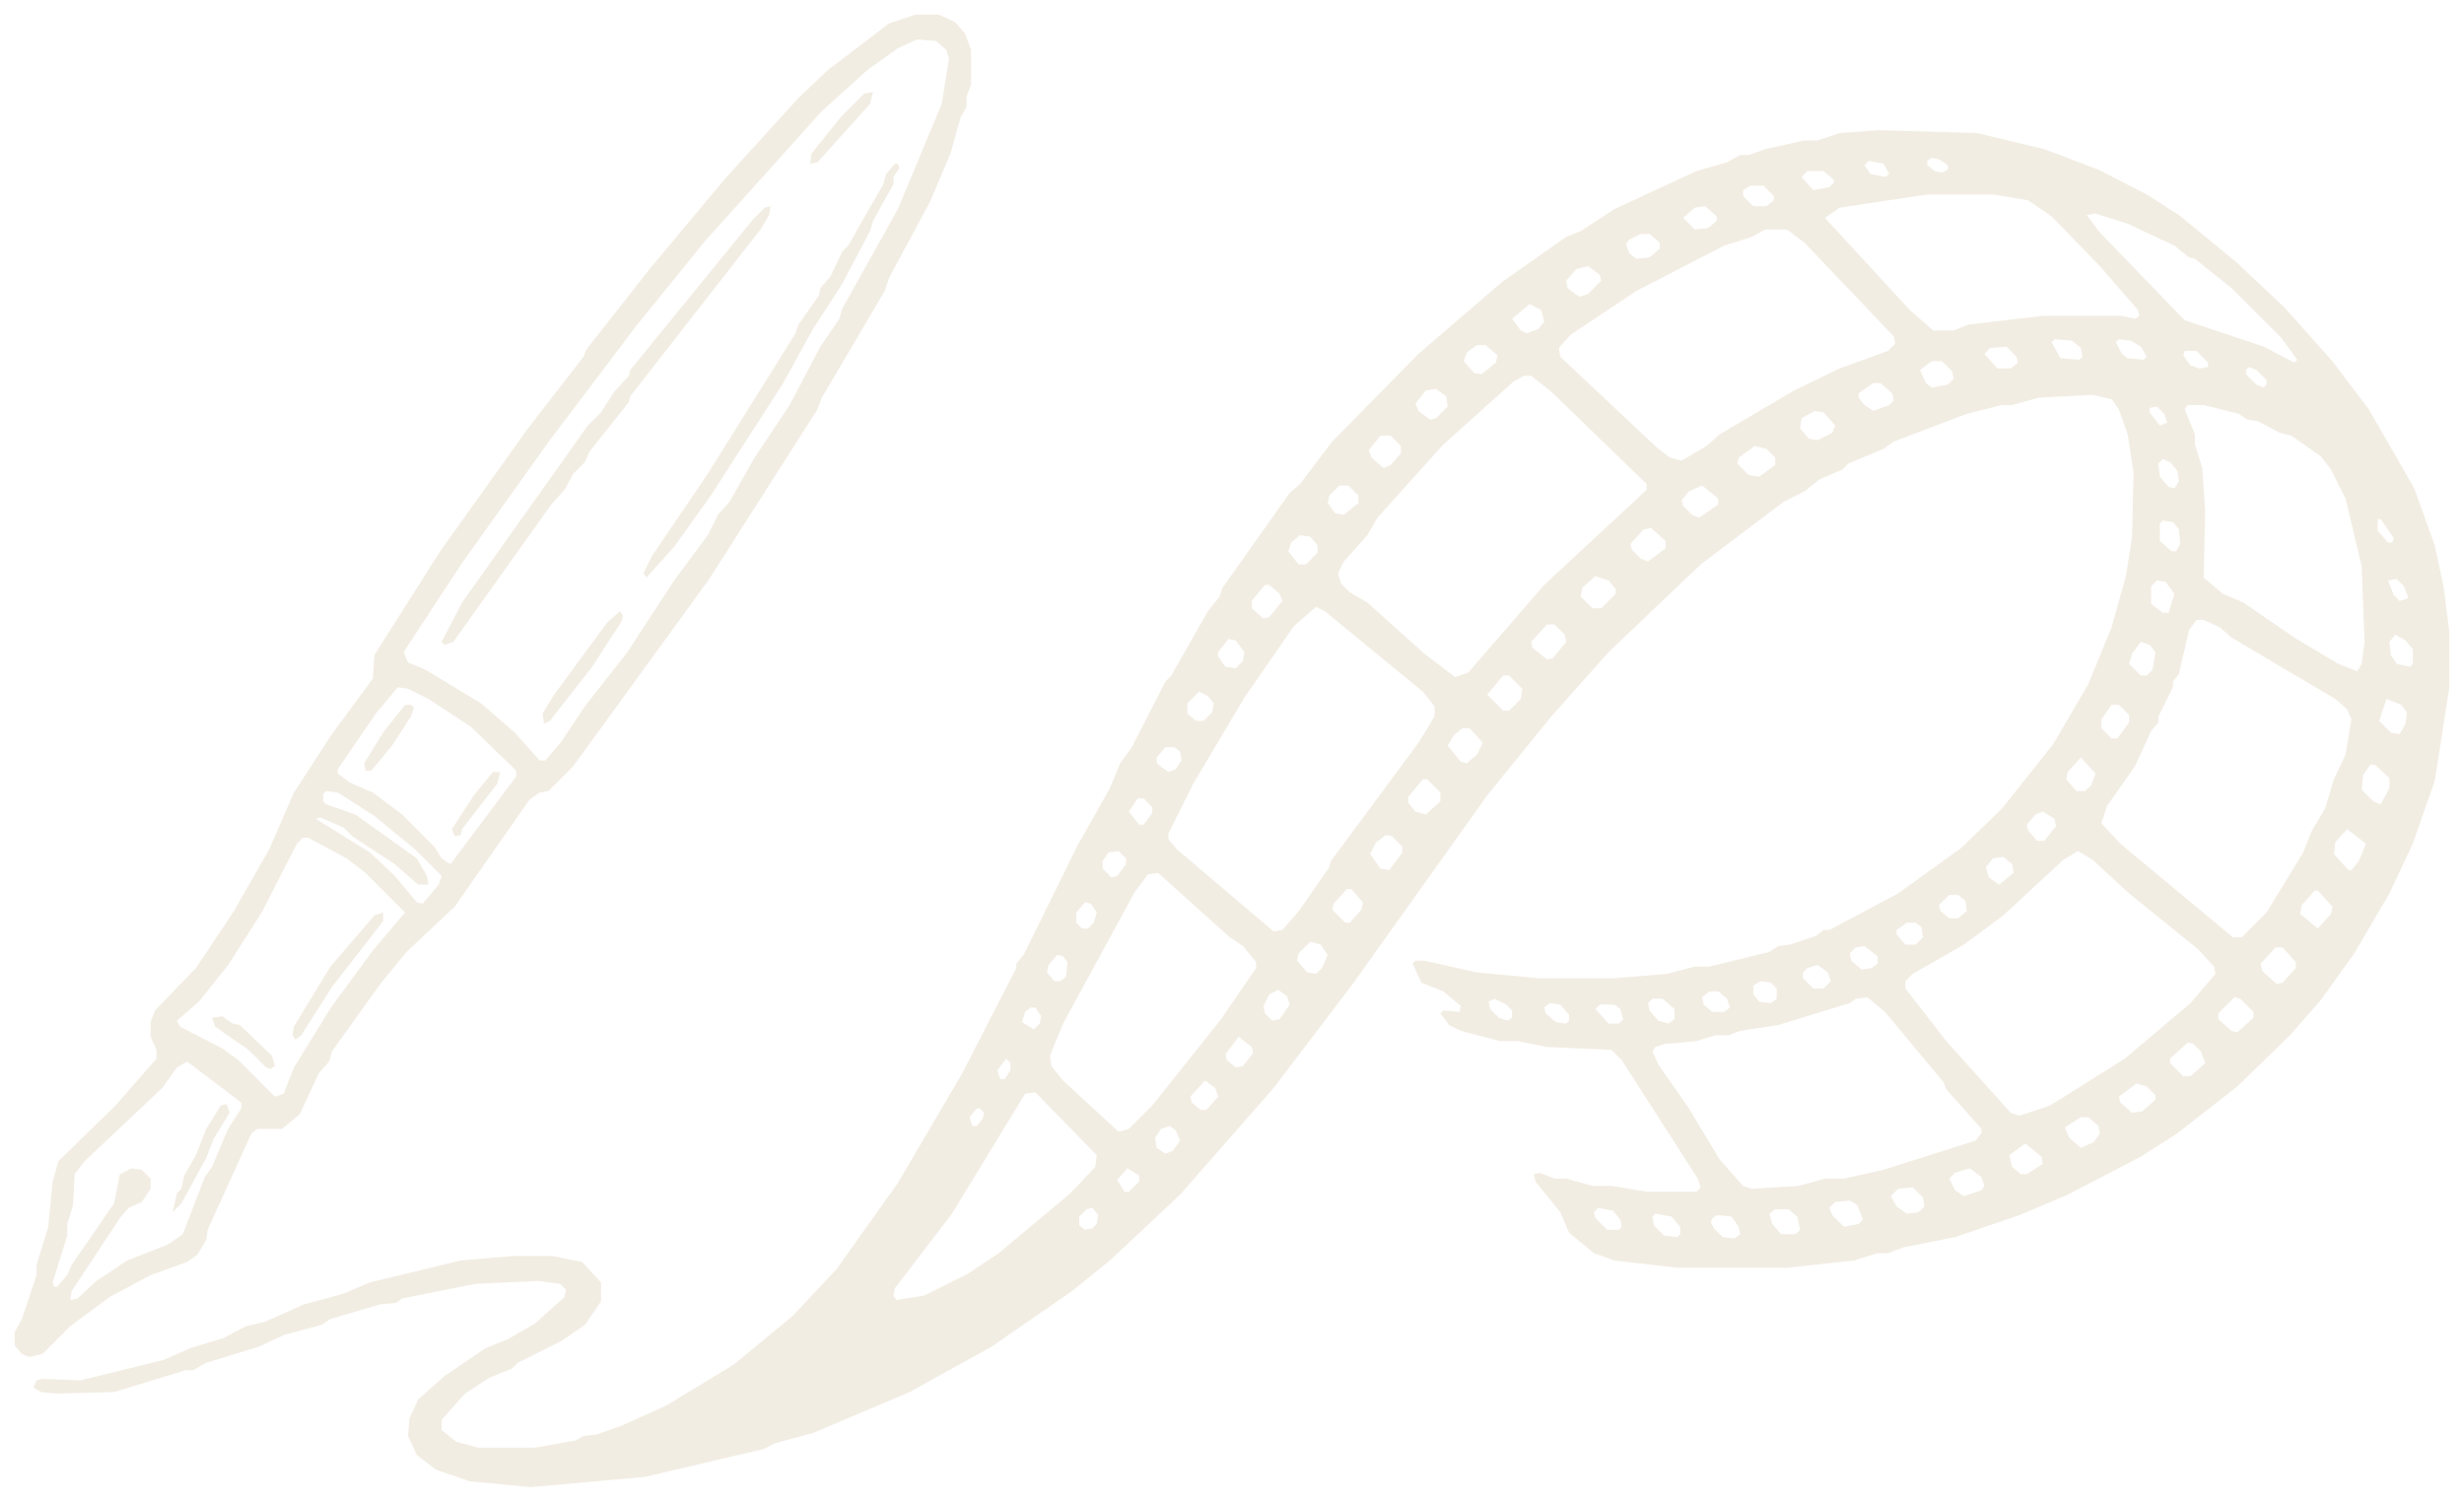
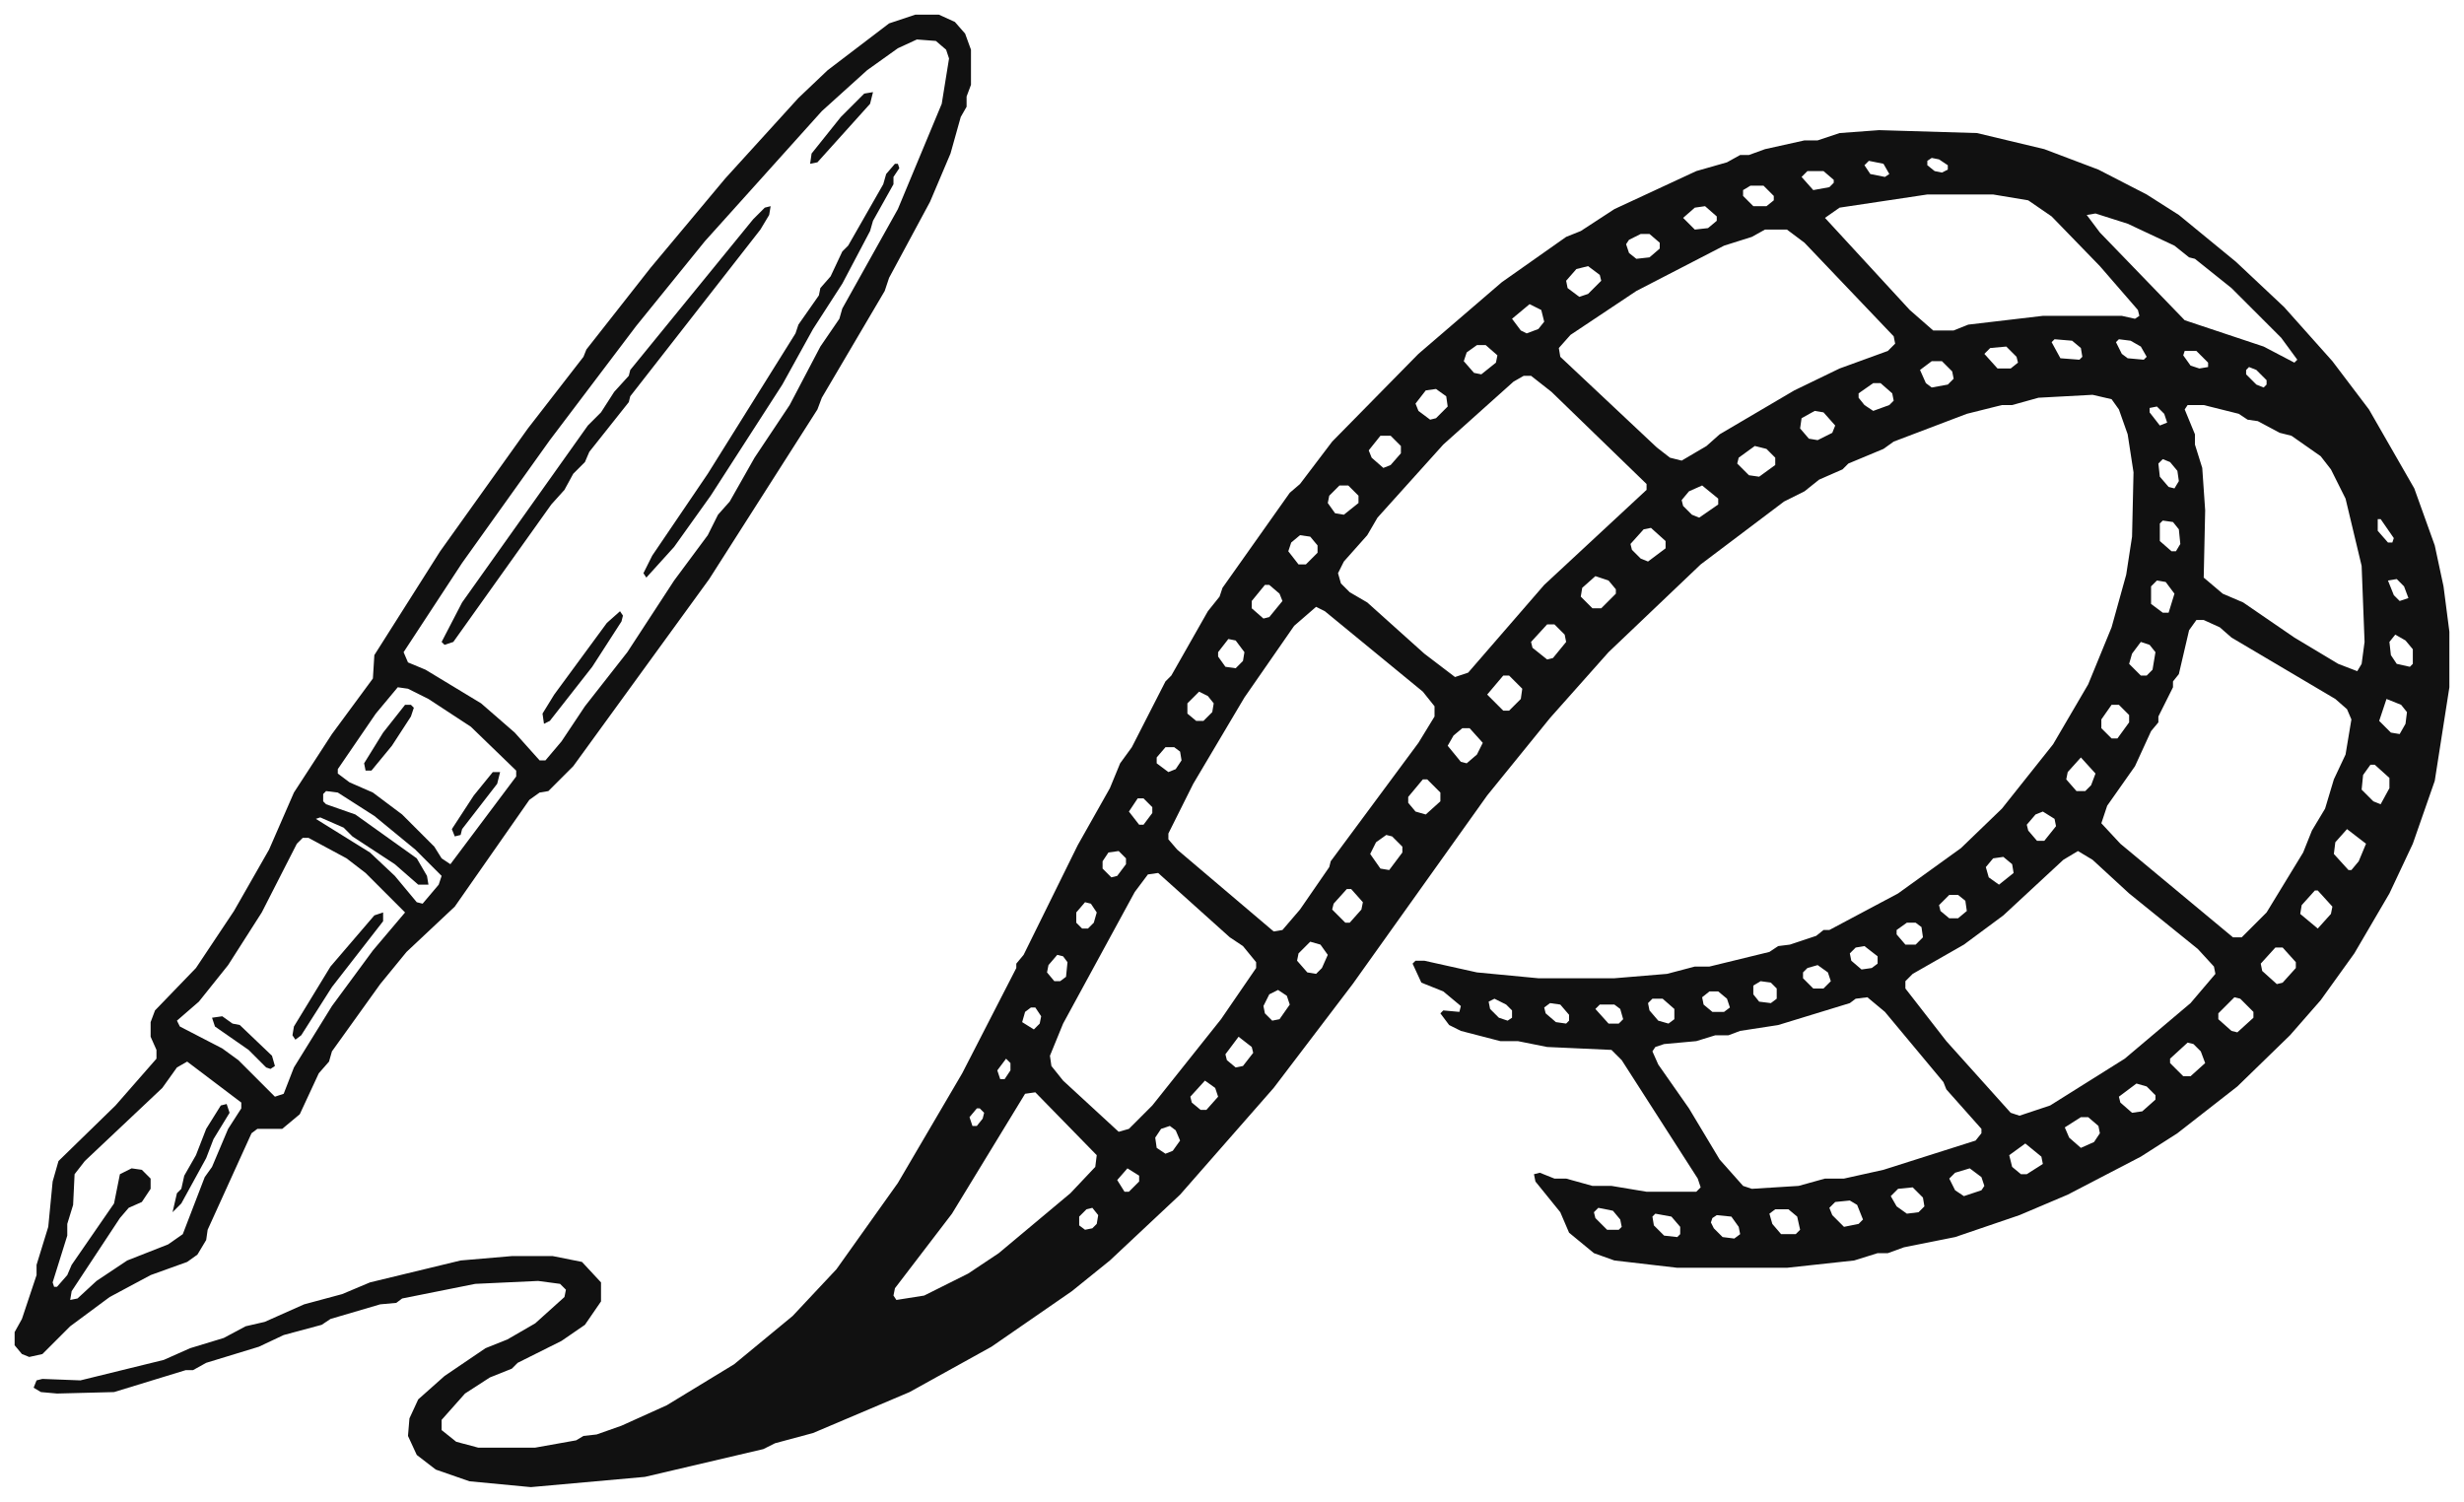
- <svg xmlns="http://www.w3.org/2000/svg" viewBox="0 0 337.0 205.4" fill="#F2EDE3">
+ <svg xmlns="http://www.w3.org/2000/svg" viewBox="0 0 337.0 205.4" fill="#111111">
  <path fill-rule="evenodd" d="M31.0 151.0 L30.2 151.2 L28.2 154.4 L26.8 158.0 L25.2 160.8 L24.8 162.6 L24.2 163.2 L23.6 165.8 L24.8 164.6 L28.2 158.4 L29.2 155.8 L31.4 152.2ZM29.0 139.2 L29.4 140.4 L34.0 143.6 L36.4 146.0 L37.0 146.2 L37.6 145.8 L37.2 144.4 L32.8 140.2 L31.8 140.0 L30.4 139.0ZM52.4 124.8 L51.2 125.2 L45.2 132.2 L40.2 140.4 L40.0 141.6 L40.4 142.2 L41.2 141.6 L45.4 135.0 L52.4 126.0ZM68.4 105.6 L67.4 105.6 L64.8 108.8 L61.8 113.4 L62.2 114.4 L63.0 114.2 L63.2 113.4 L68.0 107.2ZM56.2 96.4 L55.4 96.4 L52.4 100.2 L49.8 104.4 L50.0 105.4 L50.8 105.4 L53.6 102.0 L56.2 98.0 L56.6 96.8ZM84.8 83.6 L83.0 85.2 L75.8 95.0 L74.2 97.6 L74.4 99.0 L75.2 98.6 L81.0 91.2 L85.0 85.0 L85.2 84.2ZM105.4 28.2 L104.6 28.4 L103.0 30.0 L86.2 50.6 L86.0 51.4 L84.0 53.6 L82.2 56.4 L80.4 58.2 L63.2 82.4 L60.4 87.8 L60.8 88.2 L62.0 87.8 L75.4 69.0 L77.2 67.0 L78.4 64.8 L80.0 63.2 L80.6 61.8 L86.0 55.0 L86.2 54.2 L104.0 31.4 L105.2 29.4ZM122.8 22.4 L122.4 22.4 L121.2 23.8 L120.8 25.2 L116.0 33.6 L115.2 34.4 L113.6 37.8 L112.2 39.4 L112.0 40.4 L109.2 44.4 L108.8 45.6 L96.8 64.8 L89.2 76.0 L88.0 78.4 L88.4 79.0 L92.2 74.8 L97.2 67.8 L107.0 52.6 L111.2 45.0 L115.2 38.8 L119.0 31.6 L119.4 30.2 L122.2 25.2 L122.2 24.2 L123.0 23.0ZM330.2 66.8 L324.0 56.0 L319.0 49.4 L312.4 42.0 L305.8 35.8 L298.0 29.4 L293.6 26.6 L287.0 23.2 L279.6 20.4 L270.4 18.2 L257.0 17.8 L251.6 18.2 L248.6 19.2 L246.8 19.2 L241.4 20.4 L239.2 21.2 L238.0 21.2 L236.2 22.2 L232.0 23.4 L220.8 28.6 L216.2 31.6 L214.2 32.4 L205.4 38.6 L194.0 48.4 L182.2 60.4 L177.8 66.2 L176.4 67.4 L167.2 80.4 L166.8 81.6 L165.2 83.6 L160.2 92.4 L159.4 93.2 L154.8 102.2 L153.2 104.4 L151.8 107.8 L147.4 115.6 L140.0 130.6 L139.0 131.8 L139.0 132.4 L131.6 146.8 L122.8 161.8 L114.4 173.6 L108.4 180.0 L100.4 186.6 L91.2 192.2 L85.0 195.0 L81.6 196.2 L79.8 196.4 L78.8 197.0 L73.2 198.0 L65.4 198.0 L62.4 197.2 L60.4 195.6 L60.4 194.2 L63.6 190.6 L67.0 188.4 L70.0 187.2 L70.8 186.4 L76.8 183.4 L80.0 181.2 L82.2 178.0 L82.2 175.4 L79.6 172.6 L75.6 171.8 L70.0 171.8 L63.0 172.4 L50.6 175.4 L46.8 177.0 L41.6 178.4 L36.2 180.8 L33.6 181.4 L30.6 183.0 L26.0 184.4 L22.4 186.0 L11.0 188.8 L5.8 188.6 L5.0 188.8 L4.6 189.8 L5.6 190.4 L7.8 190.6 L15.6 190.4 L25.4 187.4 L26.4 187.4 L28.2 186.4 L35.4 184.2 L38.8 182.6 L44.0 181.2 L45.2 180.4 L52.0 178.4 L54.2 178.2 L55.0 177.6 L65.0 175.6 L73.6 175.2 L76.6 175.6 L77.4 176.4 L77.2 177.4 L73.2 181.0 L69.4 183.2 L66.4 184.4 L60.8 188.2 L57.2 191.4 L56.0 194.0 L55.8 196.4 L57.0 199.0 L59.6 201.0 L64.2 202.6 L72.6 203.4 L88.2 202.0 L104.4 198.2 L106.0 197.4 L111.2 196.0 L124.4 190.4 L135.6 184.2 L146.6 176.6 L151.8 172.4 L161.4 163.4 L174.2 148.8 L185.0 134.6 L203.4 108.8 L212.0 98.2 L220.0 89.2 L232.6 77.2 L244.0 68.6 L246.8 67.2 L248.8 65.6 L252.0 64.2 L252.8 63.4 L257.6 61.4 L259.0 60.4 L269.0 56.6 L273.8 55.4 L275.2 55.4 L278.8 54.4 L286.2 54.0 L288.8 54.6 L289.8 56.0 L291.0 59.4 L291.8 64.6 L291.6 73.4 L290.8 78.6 L288.8 85.8 L285.6 93.6 L280.8 101.8 L273.8 110.6 L268.2 116.0 L259.6 122.2 L250.2 127.2 L249.4 127.2 L248.4 128.0 L244.8 129.2 L243.2 129.4 L242.0 130.2 L233.8 132.2 L231.8 132.2 L228.0 133.2 L220.8 133.8 L210.4 133.8 L202.0 133.0 L194.8 131.4 L193.6 131.4 L193.2 131.8 L194.4 134.4 L197.4 135.6 L199.8 137.6 L199.6 138.4 L197.4 138.2 L197.0 138.6 L198.2 140.2 L199.8 141.0 L205.2 142.4 L207.6 142.4 L211.6 143.2 L220.4 143.6 L221.8 145.0 L232.2 161.2 L232.6 162.4 L232.0 163.0 L225.2 163.0 L220.4 162.2 L217.8 162.2 L214.2 161.2 L212.6 161.2 L210.6 160.4 L209.8 160.6 L210.0 161.6 L213.4 165.8 L214.6 168.6 L218.0 171.4 L220.8 172.4 L229.4 173.4 L244.4 173.4 L253.6 172.4 L256.8 171.4 L258.2 171.4 L260.4 170.6 L267.4 169.2 L276.2 166.2 L282.8 163.4 L292.8 158.2 L297.8 155.0 L306.0 148.6 L313.2 141.6 L317.4 136.8 L322.0 130.4 L326.8 122.2 L330.0 115.4 L333.0 106.8 L335.0 94.0 L335.0 86.4 L334.2 80.2 L333.0 74.6ZM234.2 166.6 L234.8 166.2 L236.8 166.4 L237.8 167.8 L238.0 168.8 L237.2 169.4 L235.6 169.2 L234.4 168.0 L234.0 167.2ZM226.0 166.4 L226.4 166.0 L228.6 166.4 L229.8 167.8 L229.8 168.8 L229.4 169.2 L227.6 169.0 L226.2 167.6ZM242.0 166.0 L242.8 165.4 L244.6 165.4 L245.8 166.4 L246.2 168.2 L245.6 168.8 L243.6 168.8 L242.4 167.4ZM218.0 165.8 L218.6 165.2 L220.6 165.6 L221.6 166.8 L221.8 167.8 L221.4 168.2 L219.8 168.2 L218.2 166.6ZM149.4 165.2 L150.2 166.2 L150.0 167.4 L149.4 168.0 L148.4 168.2 L147.6 167.6 L147.6 166.4 L148.6 165.4ZM250.2 165.2 L251.0 164.4 L253.0 164.2 L254.0 164.8 L254.8 166.8 L254.2 167.4 L252.2 167.8 L250.6 166.2ZM258.6 163.6 L259.6 162.6 L261.6 162.4 L263.0 163.8 L263.2 165.0 L262.4 165.8 L260.8 166.0 L259.4 165.0ZM269.4 159.8 L271.0 161.0 L271.4 162.2 L271.0 162.8 L268.6 163.6 L267.4 162.8 L266.6 161.2 L267.4 160.4ZM154.2 159.8 L155.8 160.8 L155.8 161.6 L154.4 163.0 L153.8 163.0 L152.8 161.4ZM277.0 156.4 L279.2 158.2 L279.4 159.2 L277.2 160.6 L276.4 160.6 L275.2 159.6 L274.8 158.0ZM160.0 154.0 L160.8 154.6 L161.4 156.0 L160.4 157.4 L159.4 157.8 L158.2 157.0 L158.0 155.6 L158.8 154.4ZM285.6 152.8 L287.0 154.0 L287.2 155.0 L286.4 156.2 L284.6 157.0 L283.0 155.6 L282.4 154.2 L284.6 152.8ZM134.0 151.6 L134.6 152.2 L134.4 153.0 L133.6 154.0 L133.0 154.0 L132.6 152.8 L133.6 151.6ZM141.6 149.4 L150.0 158.0 L149.8 159.6 L146.4 163.2 L136.6 171.4 L132.4 174.2 L126.4 177.2 L122.6 177.8 L122.2 177.2 L122.4 176.2 L130.2 166.0 L140.2 149.6ZM292.2 148.2 L293.6 148.6 L294.8 149.8 L294.8 150.4 L293.0 152.0 L291.6 152.2 L290.0 150.8 L289.8 150.0ZM164.8 147.8 L166.2 148.8 L166.6 150.0 L165.0 151.8 L164.2 151.8 L163.0 150.8 L162.8 150.0ZM137.6 144.8 L138.2 145.4 L138.2 146.4 L137.4 147.6 L136.8 147.6 L136.4 146.4ZM299.2 142.6 L300.0 142.8 L301.0 143.8 L301.6 145.4 L299.6 147.2 L298.6 147.2 L296.8 145.4 L296.8 144.8ZM169.4 141.8 L171.2 143.2 L171.4 144.0 L170.0 145.8 L169.0 146.0 L167.8 145.0 L167.6 144.2ZM141.0 137.8 L141.6 137.8 L142.4 139.0 L142.2 140.0 L141.4 140.8 L139.8 139.8 L140.2 138.4ZM218.2 138.0 L218.8 137.4 L220.8 137.4 L221.6 138.0 L222.0 139.4 L221.4 140.0 L220.0 140.0ZM211.2 137.8 L212.0 137.2 L213.4 137.4 L214.6 138.8 L214.6 139.6 L214.2 140.0 L212.8 139.8 L211.4 138.6ZM225.4 137.2 L226.0 136.6 L227.4 136.6 L229.0 138.0 L229.0 139.4 L228.2 140.0 L226.8 139.6 L225.6 138.2ZM203.6 137.0 L204.4 136.6 L206.0 137.4 L206.8 138.2 L206.8 139.2 L206.2 139.6 L205.0 139.2 L203.8 138.0ZM305.6 136.4 L306.4 136.6 L308.2 138.4 L308.2 139.2 L306.0 141.2 L305.2 141.0 L303.4 139.4 L303.4 138.6ZM271.0 154.4 L271.0 155.0 L270.2 156.0 L257.6 160.0 L252.2 161.2 L249.6 161.2 L246.0 162.2 L239.6 162.6 L238.4 162.2 L235.2 158.6 L231.0 151.6 L226.8 145.6 L226.0 143.8 L226.4 143.2 L227.6 142.8 L232.0 142.4 L234.6 141.6 L236.4 141.6 L238.0 141.0 L243.2 140.2 L253.0 137.2 L253.8 136.6 L255.4 136.4 L257.8 138.4 L265.8 148.0 L266.2 149.0ZM232.8 136.4 L233.8 135.6 L235.0 135.6 L236.2 136.6 L236.6 137.8 L235.8 138.4 L234.2 138.4 L233.0 137.4ZM174.8 135.4 L176.0 136.2 L176.4 137.4 L175.0 139.4 L174.0 139.6 L173.0 138.6 L172.8 137.6 L173.6 136.0ZM239.8 134.8 L240.8 134.2 L242.2 134.4 L243.0 135.2 L243.0 136.6 L242.2 137.2 L240.6 137.0 L239.8 136.0ZM246.6 133.0 L247.2 132.4 L248.6 132.0 L250.0 133.0 L250.4 134.2 L249.4 135.2 L248.0 135.2 L246.6 133.8ZM144.6 130.6 L145.4 130.8 L146.0 131.6 L145.8 133.6 L145.0 134.2 L144.2 134.2 L143.2 133.0 L143.4 132.0ZM312.2 129.6 L314.0 131.6 L314.0 132.4 L312.2 134.4 L311.4 134.6 L309.4 132.8 L309.2 131.8 L311.2 129.6ZM253.0 130.4 L253.8 129.6 L255.0 129.4 L256.8 130.8 L256.8 131.8 L256.0 132.4 L254.6 132.6 L253.2 131.4ZM179.2 128.8 L180.6 129.2 L181.6 130.6 L180.8 132.4 L180.0 133.2 L178.8 133.0 L177.4 131.4 L177.6 130.4ZM259.4 127.2 L260.8 126.2 L262.0 126.2 L262.8 126.8 L263.0 128.2 L262.0 129.2 L260.6 129.2 L259.4 127.8ZM148.4 123.4 L149.2 123.6 L150.0 124.8 L149.6 126.2 L148.8 127.0 L148.0 127.0 L147.2 126.2 L147.2 124.8ZM265.2 123.8 L266.6 122.4 L267.8 122.4 L268.8 123.2 L269.0 124.6 L267.8 125.6 L266.6 125.6 L265.4 124.6ZM316.6 121.8 L317.0 121.8 L319.0 124.0 L318.8 125.0 L317.0 127.0 L314.6 125.0 L314.8 123.8ZM184.2 121.6 L184.8 121.6 L186.4 123.4 L186.2 124.4 L184.6 126.2 L184.0 126.2 L182.2 124.4 L182.4 123.6ZM158.4 119.4 L168.2 128.2 L170.0 129.4 L171.8 131.6 L171.8 132.4 L167.0 139.4 L157.6 151.2 L154.4 154.4 L153.0 154.8 L145.4 147.8 L143.8 145.8 L143.6 144.4 L145.4 140.0 L155.2 122.0 L157.0 119.6ZM274.0 117.2 L275.2 118.2 L275.4 119.4 L273.4 121.0 L272.0 120.0 L271.6 118.6 L272.6 117.4ZM284.2 116.4 L286.2 117.6 L291.2 122.2 L300.6 129.8 L302.8 132.2 L303.0 133.2 L299.6 137.2 L290.6 144.8 L280.4 151.2 L276.2 152.6 L275.0 152.2 L266.2 142.4 L260.6 135.2 L260.6 134.2 L261.6 133.2 L268.6 129.2 L274.0 125.2 L282.2 117.6ZM153.0 116.4 L154.0 117.4 L154.0 118.2 L152.8 119.8 L152.0 120.0 L150.8 118.8 L150.8 117.8 L151.6 116.6ZM189.6 114.2 L190.4 114.4 L191.8 115.8 L191.8 116.6 L190.0 119.0 L188.8 118.8 L187.4 116.8 L188.2 115.2ZM321.0 113.4 L323.6 115.4 L322.6 117.8 L321.6 119.0 L321.2 119.0 L319.2 116.8 L319.4 115.2ZM279.4 111.0 L281.0 112.0 L281.2 113.0 L279.6 115.0 L278.6 115.0 L277.4 113.6 L277.2 112.8 L278.4 111.4ZM155.6 109.2 L156.4 109.2 L157.6 110.4 L157.6 111.2 L156.4 112.8 L155.8 112.8 L154.4 111.0ZM194.6 106.6 L195.2 106.6 L197.0 108.4 L197.0 109.6 L195.0 111.4 L193.6 111.0 L192.6 109.8 L192.6 109.0ZM324.2 104.6 L324.8 104.6 L326.8 106.4 L326.8 107.8 L325.6 110.0 L324.6 109.6 L323.0 108.0 L323.2 106.0ZM284.6 103.6 L286.6 105.8 L286.0 107.4 L285.2 108.2 L284.0 108.2 L282.6 106.6 L282.8 105.6ZM160.6 102.2 L161.4 102.8 L161.6 104.0 L160.8 105.2 L159.8 105.6 L158.2 104.4 L158.2 103.6 L159.4 102.2ZM200.0 99.6 L201.0 99.6 L202.8 101.6 L202.0 103.2 L200.6 104.4 L199.8 104.2 L198.0 102.0 L198.8 100.6ZM288.8 96.4 L289.8 96.4 L291.2 97.8 L291.2 98.8 L289.6 101.0 L288.8 101.0 L287.4 99.6 L287.4 98.4ZM326.4 95.6 L328.4 96.4 L329.2 97.4 L329.0 99.0 L328.2 100.4 L327.0 100.2 L325.4 98.6ZM164.0 94.6 L165.2 95.2 L166.0 96.2 L165.8 97.4 L164.6 98.6 L163.6 98.6 L162.4 97.6 L162.4 96.2ZM205.6 92.4 L206.4 92.4 L208.2 94.2 L208.0 95.6 L206.4 97.2 L205.6 97.2 L203.4 95.0ZM292.8 87.8 L294.0 88.2 L294.8 89.2 L294.4 91.6 L293.6 92.4 L292.8 92.4 L291.2 90.8 L291.6 89.4ZM168.0 87.4 L169.0 87.6 L170.2 89.2 L170.0 90.4 L169.0 91.4 L167.6 91.2 L166.6 89.8 L166.6 89.2ZM327.6 86.8 L329.0 87.6 L330.0 88.8 L330.0 90.8 L329.6 91.2 L327.8 90.8 L327.0 89.6 L326.8 87.8ZM212.6 85.4 L214.0 86.8 L214.2 87.8 L212.4 90.0 L211.6 90.2 L209.6 88.6 L209.4 87.8 L211.6 85.4ZM300.4 84.8 L301.4 84.8 L303.6 85.8 L305.2 87.2 L319.4 95.6 L321.0 97.0 L321.6 98.4 L320.8 103.2 L319.2 106.6 L318.0 110.6 L316.2 113.6 L315.0 116.6 L310.0 124.8 L306.6 128.2 L305.4 128.2 L290.0 115.4 L287.4 112.6 L288.2 110.2 L292.0 104.8 L294.2 100.0 L295.2 98.8 L295.2 98.0 L297.2 94.0 L297.2 93.2 L298.0 92.2 L299.4 86.2ZM180.0 83.0 L181.2 83.6 L194.6 94.6 L196.2 96.6 L196.2 98.0 L194.0 101.6 L182.0 117.8 L181.8 118.6 L177.8 124.4 L175.4 127.2 L174.2 127.4 L161.0 116.2 L159.8 114.8 L159.8 114.0 L163.2 107.2 L170.2 95.4 L177.0 85.6ZM173.6 80.0 L175.0 81.2 L175.4 82.2 L173.6 84.4 L172.8 84.6 L171.2 83.2 L171.2 82.2 L173.0 80.0ZM295.0 79.4 L296.2 79.6 L297.4 81.2 L296.6 83.8 L295.8 83.8 L294.2 82.6 L294.2 80.2ZM326.6 79.4 L327.8 79.2 L328.8 80.2 L329.4 81.8 L328.2 82.2 L327.4 81.4ZM218.2 78.8 L220.0 79.4 L221.0 80.6 L221.0 81.2 L219.0 83.2 L217.8 83.2 L216.2 81.6 L216.4 80.4ZM177.8 73.2 L179.2 73.4 L180.2 74.6 L180.2 75.6 L178.6 77.2 L177.6 77.2 L176.2 75.4 L176.6 74.2ZM225.8 72.2 L227.8 74.0 L227.8 75.0 L225.4 76.8 L224.4 76.4 L223.2 75.2 L223.0 74.4 L224.8 72.4ZM295.8 71.2 L297.2 71.4 L298.0 72.4 L298.2 74.4 L297.6 75.4 L297.0 75.4 L295.4 74.0 L295.4 71.6ZM325.2 71.0 L325.6 71.0 L327.4 73.6 L327.2 74.2 L326.6 74.2 L325.2 72.6ZM232.8 66.4 L235.0 68.2 L235.0 69.0 L232.4 70.8 L231.4 70.4 L230.2 69.2 L230.0 68.4 L231.0 67.2ZM183.2 66.4 L184.4 66.4 L185.8 67.8 L185.8 68.8 L183.8 70.4 L182.6 70.2 L181.6 68.8 L181.8 67.8ZM295.8 62.8 L296.8 63.2 L297.8 64.4 L298.0 65.8 L297.4 66.8 L296.6 66.6 L295.4 65.2 L295.2 63.4ZM240.0 61.0 L241.6 61.4 L242.8 62.6 L242.8 63.6 L240.6 65.2 L239.2 65.0 L237.6 63.4 L237.8 62.6ZM190.2 59.6 L191.6 61.0 L191.6 62.0 L190.2 63.6 L189.2 64.0 L187.6 62.6 L187.2 61.6 L188.8 59.6ZM248.2 56.2 L249.4 56.4 L251.0 58.2 L250.6 59.2 L248.6 60.2 L247.4 60.0 L246.2 58.6 L246.4 57.2ZM294.0 55.8 L295.0 55.6 L296.0 56.6 L296.4 57.8 L295.4 58.2 L294.0 56.4ZM299.2 55.4 L301.4 55.4 L306.2 56.6 L307.4 57.4 L308.8 57.6 L311.8 59.2 L313.4 59.6 L317.4 62.4 L318.8 64.2 L320.8 68.2 L323.0 77.4 L323.4 87.8 L323.0 90.8 L322.4 91.8 L319.8 90.8 L313.8 87.2 L306.8 82.4 L304.0 81.2 L301.4 79.0 L301.6 69.8 L301.2 64.0 L300.2 60.8 L300.2 59.4 L298.8 56.0ZM196.4 53.2 L197.8 54.2 L198.0 55.6 L196.4 57.2 L195.6 57.4 L194.0 56.2 L193.6 55.2 L195.0 53.4ZM254.2 53.8 L256.2 52.4 L257.2 52.4 L258.8 53.8 L259.0 54.8 L258.4 55.4 L256.2 56.2 L255.0 55.4 L254.2 54.4ZM209.4 51.4 L212.2 53.6 L225.2 66.2 L225.2 67.0 L211.2 80.0 L200.8 92.0 L199.0 92.6 L194.8 89.4 L187.0 82.4 L184.6 81.0 L183.4 79.8 L183.0 78.4 L183.8 76.8 L187.0 73.2 L188.4 70.8 L197.4 60.8 L207.0 52.2 L208.4 51.4ZM307.2 50.6 L307.6 50.2 L308.6 50.6 L310.0 52.0 L310.0 52.6 L309.6 53.0 L308.6 52.6 L307.2 51.2ZM262.6 50.6 L264.2 49.4 L265.6 49.4 L267.0 50.8 L267.2 51.8 L266.4 52.6 L264.2 53.0 L263.4 52.4ZM298.8 48.0 L300.4 48.0 L302.0 49.6 L302.0 50.2 L300.8 50.4 L299.6 50.0 L298.6 48.6ZM271.4 48.4 L272.2 47.6 L274.4 47.4 L275.8 48.8 L276.0 49.6 L275.0 50.4 L273.2 50.4ZM202.0 47.2 L203.2 47.2 L204.8 48.6 L204.6 49.6 L202.6 51.2 L201.6 51.0 L200.2 49.4 L200.6 48.2ZM289.4 46.8 L289.8 46.4 L291.4 46.6 L292.8 47.4 L293.6 48.8 L293.2 49.2 L291.0 49.0 L290.2 48.4ZM280.6 46.8 L281.0 46.4 L283.4 46.6 L284.6 47.6 L284.8 48.8 L284.4 49.2 L281.8 49.0ZM209.2 41.6 L210.8 42.4 L211.2 44.0 L210.4 45.0 L208.8 45.6 L208.0 45.2 L206.8 43.6ZM217.2 36.4 L218.8 37.6 L219.0 38.4 L217.2 40.2 L216.0 40.6 L214.4 39.4 L214.2 38.4 L215.6 36.8ZM222.4 33.4 L222.8 32.8 L224.4 32.0 L225.6 32.0 L227.0 33.2 L227.0 34.0 L225.6 35.2 L223.8 35.4 L222.8 34.6ZM244.4 31.4 L246.8 33.2 L259.0 46.0 L259.2 47.0 L258.2 48.0 L251.6 50.4 L245.4 53.4 L235.2 59.4 L233.4 61.0 L230.0 63.0 L228.4 62.6 L226.6 61.2 L213.4 48.8 L213.2 47.6 L214.8 45.8 L223.8 39.8 L235.8 33.6 L239.6 32.4 L241.4 31.4ZM285.4 29.4 L286.6 29.2 L291.0 30.6 L297.4 33.6 L299.4 35.2 L300.2 35.4 L305.2 39.4 L312.0 46.2 L314.2 49.2 L313.8 49.6 L309.6 47.4 L298.8 43.8 L287.2 31.8ZM230.2 29.8 L231.8 28.4 L233.2 28.2 L234.8 29.6 L234.8 30.2 L233.6 31.2 L231.8 31.4ZM249.6 29.8 L251.6 28.4 L263.6 26.6 L272.6 26.6 L277.4 27.4 L280.6 29.6 L287.2 36.4 L292.4 42.4 L292.6 43.2 L292.0 43.6 L290.2 43.2 L279.4 43.2 L269.2 44.4 L267.2 45.2 L264.4 45.2 L261.2 42.4ZM238.4 26.0 L239.4 25.4 L241.2 25.4 L242.6 26.8 L242.6 27.4 L241.6 28.2 L239.8 28.2 L238.4 26.8ZM246.4 24.2 L247.2 23.4 L249.4 23.4 L250.8 24.6 L250.8 25.0 L250.2 25.6 L248.0 26.0ZM255.0 22.6 L255.6 22.0 L257.6 22.4 L258.4 23.8 L257.8 24.2 L255.8 23.8ZM263.6 22.0 L264.2 21.6 L265.2 21.8 L266.4 22.6 L266.4 23.2 L265.6 23.6 L264.6 23.4 L263.6 22.6ZM119.4 12.6 L118.2 12.8 L115.0 16.0 L111.0 21.0 L110.8 22.4 L111.8 22.2 L119.0 14.2ZM130.6 3.0 L128.4 2.0 L125.2 2.0 L121.6 3.2 L113.2 9.6 L109.2 13.4 L99.2 24.4 L89.0 36.6 L80.2 47.8 L79.8 48.8 L72.2 58.6 L60.2 75.4 L51.2 89.6 L51.0 92.8 L45.4 100.4 L40.2 108.4 L36.8 116.2 L32.0 124.6 L26.8 132.4 L21.2 138.2 L20.6 139.8 L20.6 141.8 L21.4 143.6 L21.4 144.8 L15.8 151.2 L8.0 158.8 L7.2 161.6 L6.6 167.8 L5.0 173.0 L5.0 174.4 L3.0 180.4 L2.0 182.2 L2.0 184.0 L3.0 185.2 L4.0 185.6 L5.8 185.2 L9.6 181.4 L15.0 177.4 L20.6 174.4 L25.6 172.6 L27.0 171.6 L28.2 169.6 L28.4 168.2 L34.4 155.0 L35.2 154.4 L38.6 154.4 L41.0 152.4 L43.6 146.8 L45.0 145.2 L45.4 143.8 L52.0 134.6 L55.6 130.2 L62.2 124.0 L72.4 109.4 L73.8 108.4 L75.0 108.2 L78.4 104.8 L97.0 79.2 L111.8 56.0 L112.4 54.4 L121.0 39.8 L121.6 38.0 L127.2 27.6 L130.0 21.0 L131.4 16.0 L132.2 14.6 L132.2 13.2 L132.8 11.6 L132.8 6.8 L132.0 4.6ZM25.6 145.2 L33.0 150.8 L33.0 151.6 L31.2 154.4 L29.0 159.6 L28.0 161.0 L25.0 168.8 L23.0 170.2 L17.4 172.4 L13.2 175.2 L10.6 177.6 L9.6 177.8 L9.8 176.6 L16.4 166.6 L17.6 165.2 L19.4 164.4 L20.6 162.6 L20.6 161.2 L19.4 160.0 L18.0 159.8 L16.4 160.6 L15.6 164.6 L9.8 173.0 L9.2 174.4 L7.8 176.0 L7.4 176.0 L7.2 175.4 L9.2 169.0 L9.2 167.4 L10.0 164.8 L10.2 160.6 L11.6 158.8 L22.2 148.8 L24.2 146.0ZM42.2 114.6 L47.4 117.4 L50.0 119.4 L55.4 124.8 L51.0 130.0 L45.4 137.6 L40.2 146.0 L38.8 149.6 L37.6 150.0 L32.6 145.0 L30.4 143.4 L24.6 140.4 L24.2 139.6 L27.2 137.0 L31.2 132.0 L35.8 124.8 L40.6 115.4 L41.4 114.6ZM44.6 108.2 L46.2 108.4 L51.2 111.6 L56.8 116.2 L60.4 119.8 L60.0 121.0 L57.8 123.6 L57.0 123.4 L54.0 119.8 L50.6 116.6 L43.2 112.0 L43.8 111.8 L47.0 113.2 L48.2 114.4 L54.0 118.2 L57.2 121.0 L58.6 121.0 L58.4 119.8 L57.0 117.4 L48.6 111.4 L44.6 110.0 L44.2 109.6 L44.2 108.6ZM54.4 94.0 L55.8 94.2 L58.6 95.6 L64.4 99.4 L70.6 105.4 L70.6 106.2 L61.6 118.2 L60.4 117.4 L59.4 115.8 L55.0 111.4 L51.0 108.4 L47.8 107.0 L46.2 105.8 L46.2 105.2 L51.4 97.6ZM128.0 5.6 L129.4 6.8 L129.8 8.0 L128.8 14.2 L122.8 28.6 L115.2 42.2 L114.8 43.6 L112.2 47.4 L108.0 55.4 L103.2 62.6 L99.8 68.6 L98.2 70.4 L96.8 73.2 L92.2 79.4 L85.8 89.2 L80.0 96.6 L76.8 101.4 L74.6 104.0 L73.8 104.0 L70.4 100.2 L65.8 96.2 L58.2 91.6 L55.8 90.6 L55.2 89.2 L63.2 77.0 L75.2 60.2 L87.0 44.6 L96.4 33.0 L112.4 15.2 L118.6 9.6 L122.8 6.6 L125.4 5.4Z" />
</svg>
